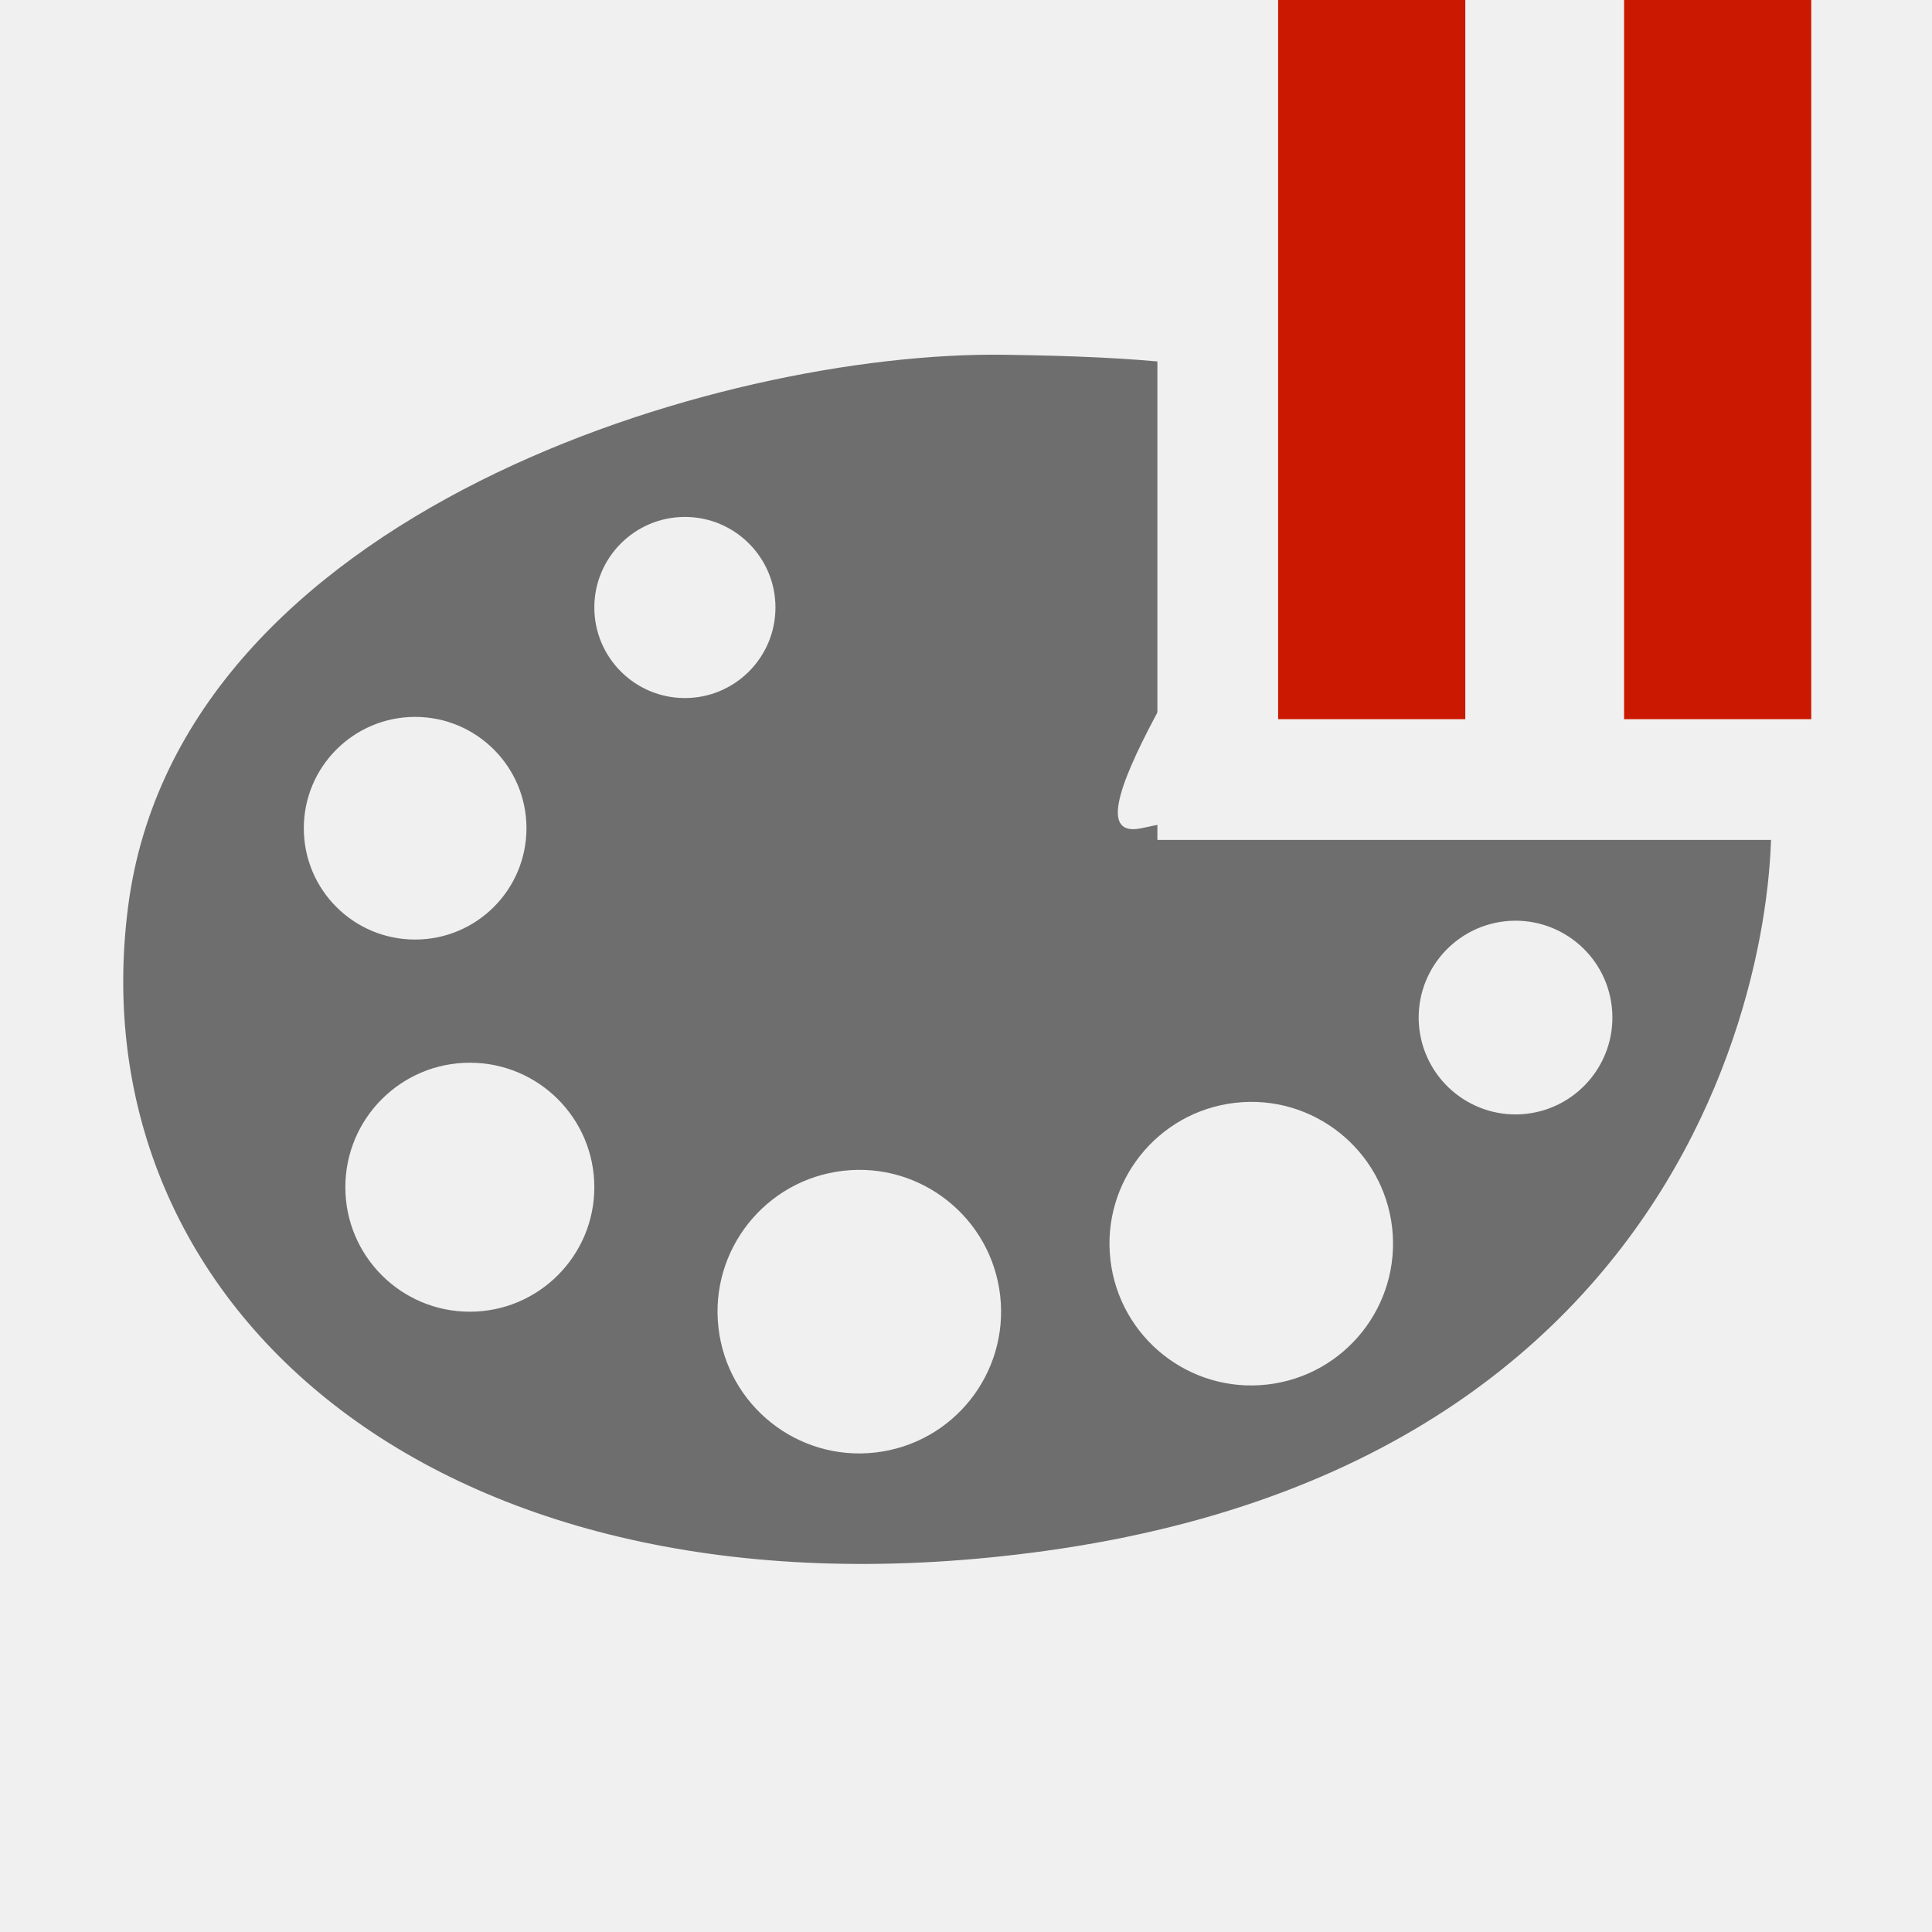
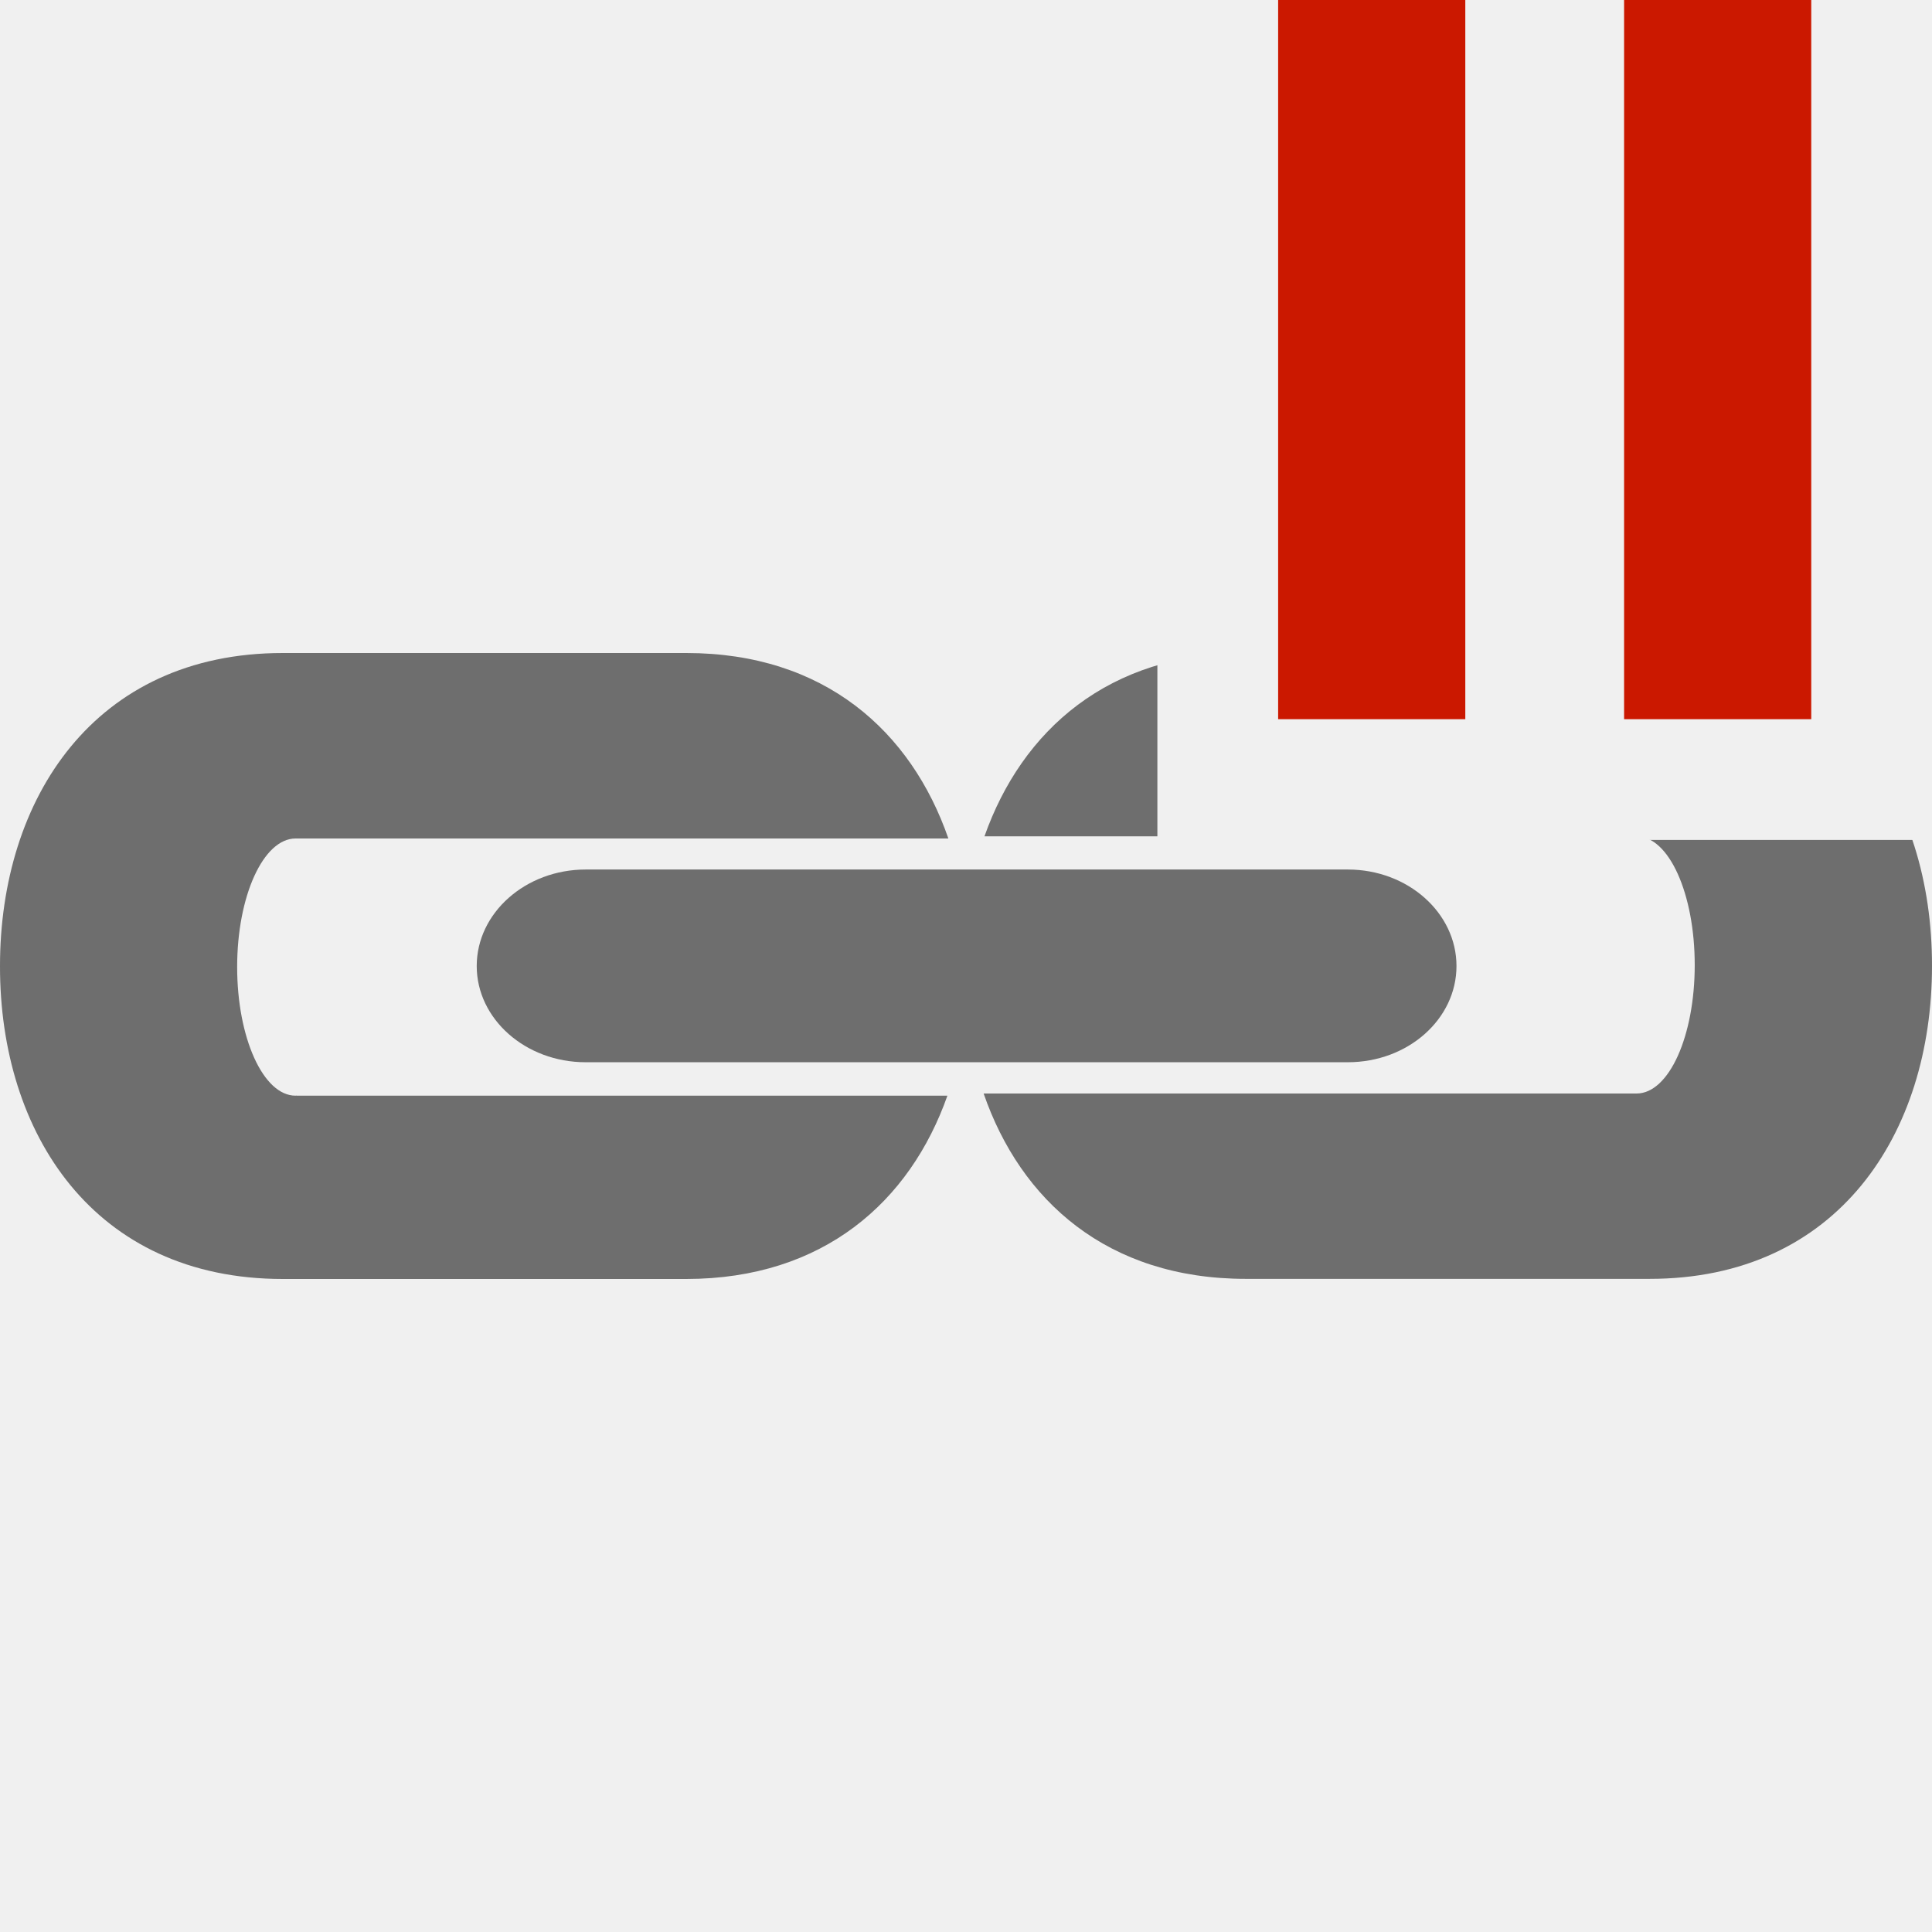
<svg xmlns="http://www.w3.org/2000/svg" width="16px" height="16px" viewBox="0 0 16 16" shape-rendering="geometricPrecision" fill="#6e6e6e">
  <defs>
    <mask id="pause-path">
      <rect fill="#fff" width="100%" height="100%" />
      <polygon points="13.135,-1 12.45,-1 9.585,-1 9.585,6.956 12.45,6.956 13.135,6.956 16,6.956 16,-1 " fill="#000" />
    </mask>
  </defs>
  <g fill="#cb1800">
    <g>
      <rect x="10.585" y="0" width="1.55" height="5.956" />
    </g>
    <g>
      <rect x="13.45" y="0" width="1.55" height="5.956" />
    </g>
  </g>
  <g mask="url(#pause-path)">
-     <path d="M14.625,6.406c-0.281-0.844-3.277,0.058-5.172,0.453C8.78,7,10.005,5.24,10.688,3.969 c0.398-0.742-0.031-1-2.375-1.031C5.969,2.906,1.489,4.244,1.062,7.5c-0.438,3.344,2.625,6.031,7.594,5.344 C14.606,12.021,14.82,6.991,14.625,6.406z M2.516,6.859c0-0.509,0.413-0.922,0.922-0.922c0.509,0,0.922,0.413,0.922,0.922 c0,0.509-0.413,0.922-0.922,0.922C2.928,7.781,2.516,7.369,2.516,6.859z M3.891,10.863c-0.57,0-1.031-0.462-1.031-1.031 c0-0.57,0.462-1.031,1.031-1.031c0.57,0,1.031,0.462,1.031,1.031C4.922,10.401,4.46,10.863,3.891,10.863z M4.922,5.031 c0-0.414,0.336-0.75,0.75-0.75c0.414,0,0.75,0.336,0.75,0.75c0,0.414-0.336,0.75-0.75,0.75C5.258,5.781,4.922,5.445,4.922,5.031z M7.25,12.029c-0.644,0.074-1.226-0.389-1.3-1.033c-0.074-0.644,0.389-1.226,1.033-1.3c0.644-0.074,1.226,0.389,1.3,1.033 C8.356,11.374,7.894,11.955,7.25,12.029z M10.496,11.466c-0.644,0.074-1.226-0.389-1.3-1.033c-0.074-0.644,0.389-1.226,1.033-1.3 c0.644-0.074,1.226,0.389,1.3,1.033C11.602,10.81,11.14,11.392,10.496,11.466z M12.642,9.224c-0.44,0.05-0.837-0.266-0.888-0.706 c-0.05-0.44,0.266-0.837,0.706-0.888c0.44-0.05,0.838,0.266,0.888,0.706C13.398,8.776,13.082,9.173,12.642,9.224z" />
+     <g>
+       <g>
+         <g>
+           <g>
+             <path d="M13.658,5.408h-3.342C9.18,5.409,8.463,6.048,8.153,6.926h5.392v0.002c0.004,0,0.006-0.002,0.008-0.002 c0.27,0,0.482,0.479,0.482,1.066c0,0.588-0.213,1.064-0.482,1.064H8.146c0.307,0.888,1.026,1.535,2.171,1.535h3.342 C15.223,10.592,16,9.385,16,8C16.002,6.615,15.225,5.408,13.658,5.408z" />
+           </g>
+         </g>
+         <g>
+           <g>
+             <path d="M2.454,9.074V9.072c-0.002,0-0.004,0.002-0.006,0.002c-0.268,0-0.484-0.479-0.484-1.066 c0-0.588,0.217-1.064,0.484-1.064h5.406C7.546,6.056,6.828,5.408,5.684,5.408H2.342C0.78,5.408,0,6.615,0,8 c-0.002,1.385,0.777,2.592,2.342,2.592h3.342c1.135-0.001,1.852-0.64,2.162-1.518H2.454z" />
+           </g>
+         </g>
+       </g>
+       <path d="M11.162,7.201H4.85C4.352,7.201,3.948,7.561,3.948,8c0,0.439,0.404,0.797,0.902,0.797h6.312c0.498,0,0.9-0.357,0.9-0.797 C12.062,7.561,11.66,7.201,11.162,7.201z" />
+     </g>
  </g>
</svg>
